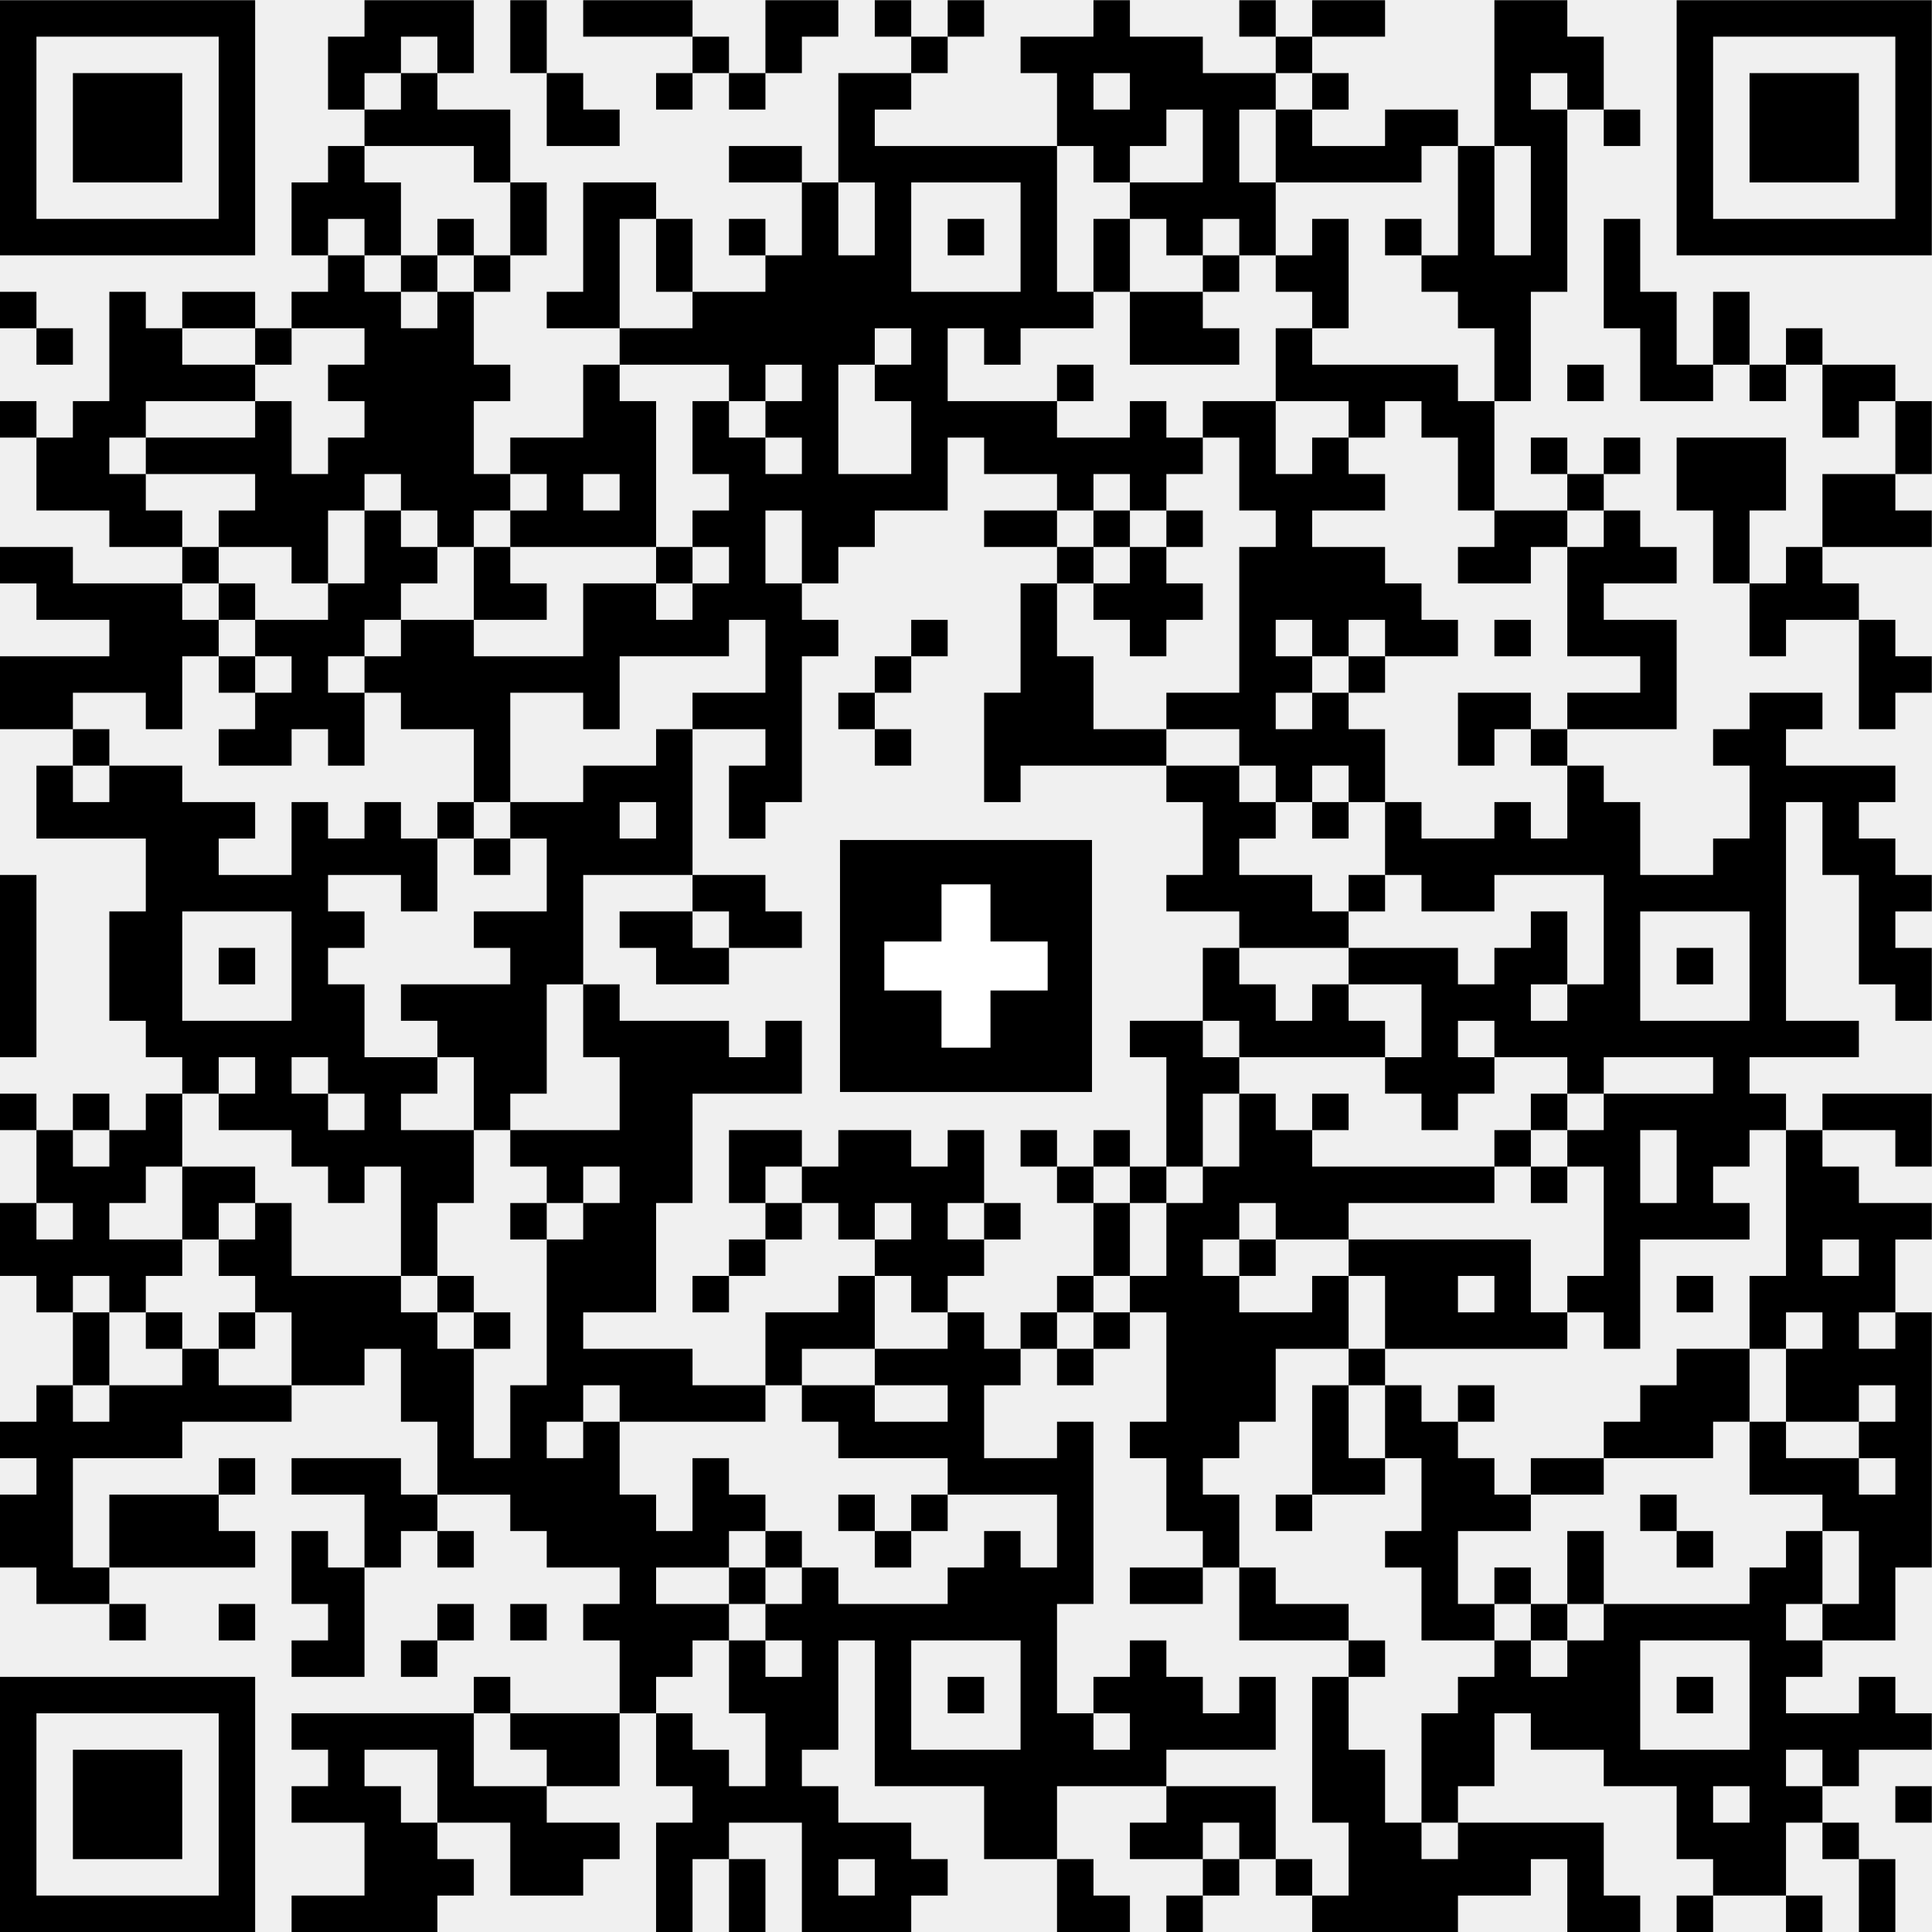
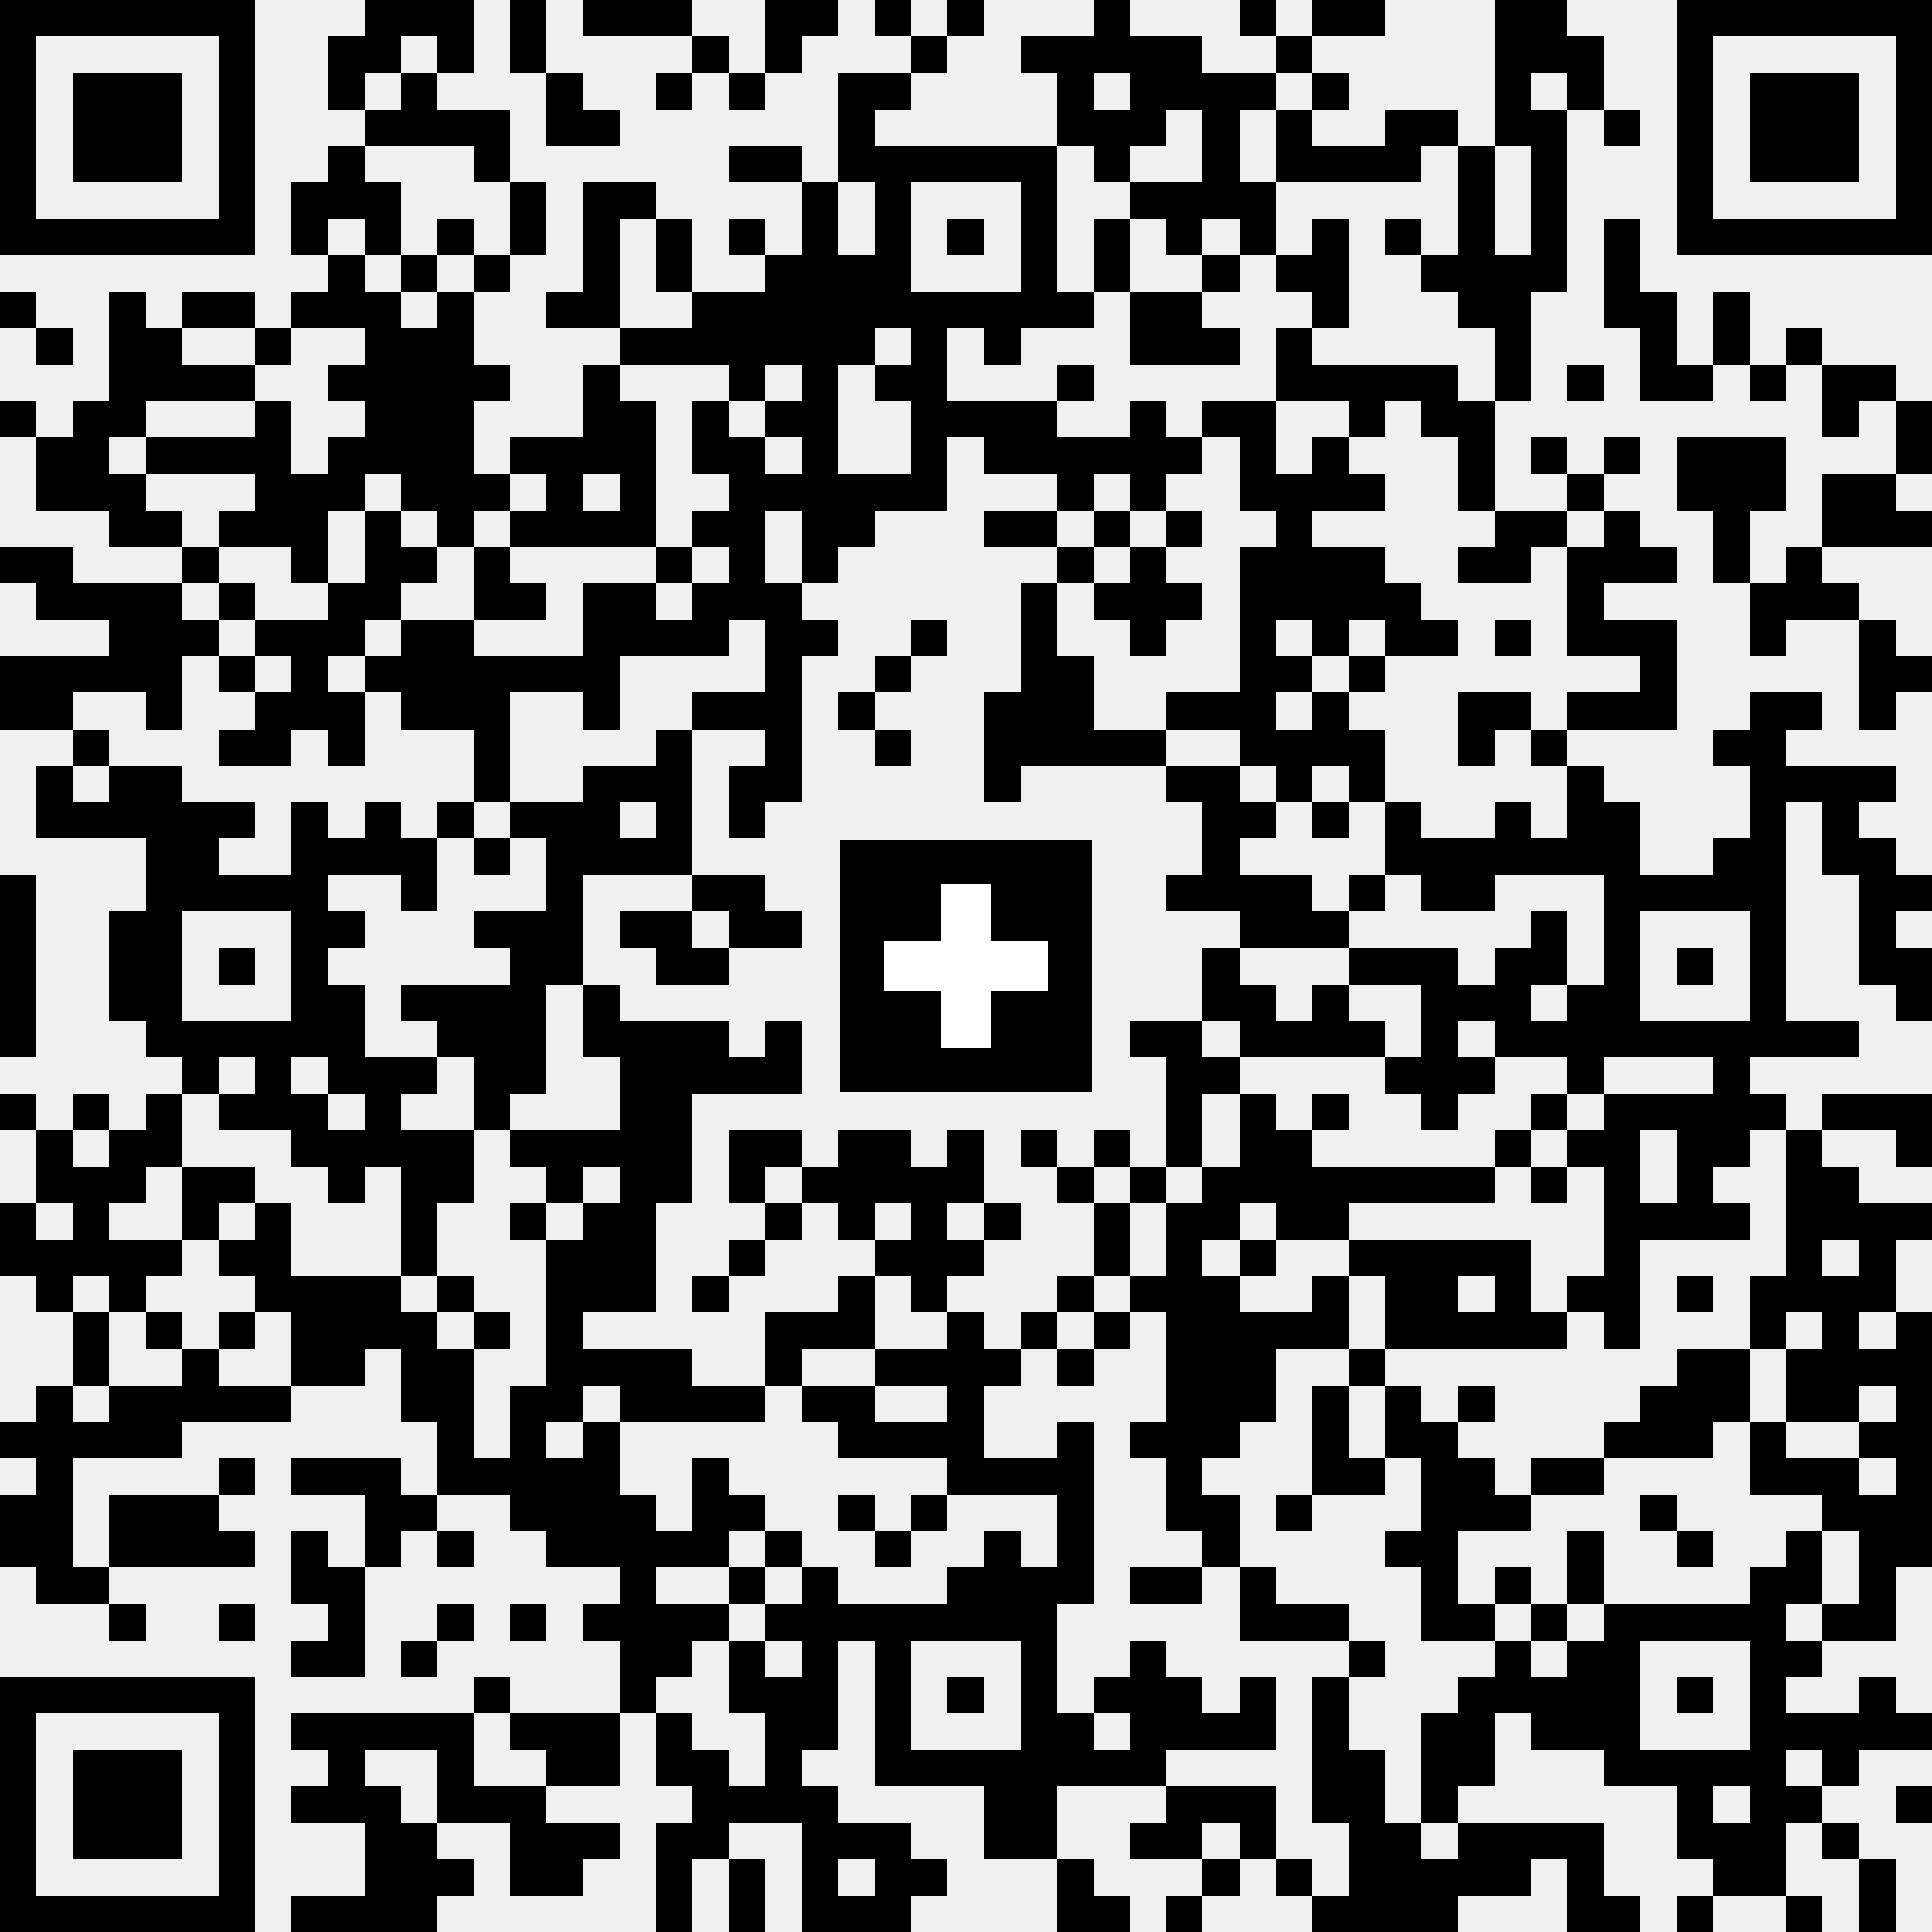
<svg xmlns="http://www.w3.org/2000/svg" width="46mm" height="46mm" version="1.1" viewBox="0 0 130.394 130.394">
  <g font-family="Helvetica,Arial,&quot;Liberation Sans&quot;" transform="translate(0 130.394)">
    <g transform="translate(0 -0) scale(2.46)">
-       <path d="M0,-53h7v1h-7zm10,0h3v1h-3zm4,0h1v2h-1zm2,0h3v1h-3zm5,0h2v1h-2zm3,0h1v1h-1z m2,0h1v1h-1zm4,0h1v2h-1zm4,0h1v1h-1zm2,0h2v1h-2zm5,0h2v2h-2zm5,0h7v1h-7z m-46,1h1v6h-1zm6,0h1v6h-1zm3,0h2v1h-2zm3,0h1v1h-1zm7,0h1v1h-1zm2,0h1v1h-1z m4,0h1v1h-1zm3,0h2v1h-2zm3,0h2v2h-2zm4,0h1v1h-1zm8,0h1v2h-1zm3,-0h1v6h-1z m6,0h1v6h-1zm-50,1h3v3h-3zm7,0h1v1h-1zm2,0h1v2h-1zm4,0h1v2h-1zm3,0h1v1h-1z m2,0h1v1h-1zm3,0h1v3h-1zm1,0h1v1h-1zm5,0h1v2h-1zm4,-0h1v4h-1zm1,0h1v1h-1z m2,0h1v1h-1zm5,0h1v2h-1zm7,0h3v3h-3zm-38,1h1v1h-1zm2,0h2v1h-2zm4,0h1v1h-1z m14,0h2v1h-2zm5,0h1v2h-1zm3,0h2v1h-2zm4,0h1v5h-1zm2,0h1v1h-1zm-35,1h1v2h-1z m4,0h1v1h-1zm7,0h2v1h-2zm4,0h5v1h-5zm6,0h1v1h-1zm6,0h3v1h-3zm4,0h1v5h-1z m-32,1h1v2h-1zm2,0h1v2h-1zm4,0h1v2h-1zm2,0h1v4h-1zm1,-0h1v1h-1zm5,0h1v11h-1z m2,0h1v4h-1zm4,0h1v4h-1zm3,-0h2v1h-2zm3,0h1v2h-1zm-33,1h5v1h-5zm11,0h1v1h-1z m6,0h1v2h-1zm2,-0h1v1h-1zm6,0h1v1h-1zm4,0h1v2h-1zm2,-0h1v1h-1zm4,0h1v3h-1z m2,-0h1v1h-1zm6,0h1v3h-1zm3,-0h5v1h-5zm-38,1h1v2h-1zm2,0h1v1h-1zm2,0h1v1h-1z m8,0h1v3h-1zm2,0h1v3h-1zm10,0h1v1h-1zm2,0h1v1h-1zm4,0h1v1h-1zm2,0h1v4h-1z m-41,1h1v1h-1zm3,0h1v4h-1zm2,0h2v1h-2zm3,0h1v1h-1zm2,-0h1v5h-1zm2,0h1v7h-1z m3,0h1v1h-1zm4,0h2v2h-2zm6,-0h1v6h-1zm1,0h2v1h-2zm3,0h1v1h-1zm2,0h2v2h-2z m14,0h1v3h-1zm2,0h1v2h-1zm-46,1h1v1h-1zm3,0h1v2h-1zm3,0h1v1h-1zm4,-0h1v5h-1z m6,0h2v1h-2zm10,0h1v1h-1zm6,0h1v1h-1zm2,0h1v2h-1zm14,0h1v1h-1zm-44,1h2v1h-2z m4,0h1v1h-1zm4,0h1v1h-1zm3,-0h1v3h-1zm4,0h1v1h-1zm4,0h1v1h-1zm5,0h1v1h-1z m7,0h4v1h-4zm7,0h1v1h-1zm3,0h1v1h-1zm2,0h1v1h-1zm2,0h2v1h-2zm-50,1h1v1h-1z m2,-0h1v3h-1zm5,0h1v4h-1zm10,0h1v4h-1zm2,0h1v2h-1zm2,0h1v1h-1zm5,0h3v1h-3z m5,-0h1v3h-1zm2,0h2v1h-2zm4,0h1v1h-1zm2,0h2v1h-2zm11,0h1v1h-1zm2,-0h1v2h-1z m-51,1h1v2h-1zm3,0h3v1h-3zm5,0h1v2h-1zm5,0h2v1h-2zm6,0h1v5h-1zm7,0h4v1h-4z m5,0h1v1h-1zm2,0h1v2h-1zm2,0h1v2h-1zm4,0h1v2h-1zm2,0h1v1h-1zm2,0h1v1h-1z m2,0h3v2h-3zm-43,1h1v2h-1zm5,0h1v3h-1zm5,0h1v1h-1zm2,0h1v2h-1zm6,0h1v1h-1z m2,0h2v1h-2zm6,0h1v1h-1zm6,0h1v4h-1zm2,0h1v1h-1zm6,0h1v1h-1zm7,0h2v2h-2z m-46,1h1v1h-1zm2,0h1v1h-1zm4,0h1v3h-1zm4,0h1v1h-1zm2,0h1v1h-1zm3,0h1v1h-1z m4,0h1v1h-1zm4,0h2v1h-2zm3,0h1v1h-1zm2,0h1v1h-1zm9,0h2v1h-2zm3,0h1v2h-1z m3,0h1v2h-1zm5,0h1v1h-1zm-52,1h2v1h-2zm5,0h1v1h-1zm6,0h1v1h-1zm2,0h1v2h-1z m5,0h1v1h-1zm11,0h1v1h-1zm2,0h1v3h-1zm3,0h1v6h-1zm2,0h2v2h-2zm4,0h2v1h-2z m3,0h1v3h-1zm2,0h1v1h-1zm4,0h1v2h-1zm-48,1h4v1h-4zm5,0h1v1h-1zm3,0h1v2h-1z m5,0h1v1h-1zm2,0h2v2h-2zm3,0h1v2h-1zm2,0h1v6h-1zm7,0h1v5h-1zm2,0h1v1h-1z m2,0h1v1h-1zm6,0h1v2h-1zm10,0h1v2h-1zm2,0h1v1h-1zm-47,1h2v2h-2zm2,0h1v1h-1z m2,0h2v1h-2zm4,0h2v3h-2zm7,0h1v1h-1zm4,0h1v1h-1zm3,0h1v1h-1zm11,0h1v1h-1z m3,0h1v1h-1zm2,0h1v1h-1zm3,0h2v1h-2zm7,0h1v3h-1zm-51,1h2v2h-2zm2,0h1v1h-1z m4,0h1v1h-1zm2,0h1v2h-1zm2,0h1v1h-1zm3,0h4v1h-4zm11,0h1v1h-1zm5,0h1v3h-1z m6,0h1v1h-1zm2,0h1v1h-1zm8,0h1v2h-1zm7,0h1v1h-1zm-48,1h1v1h-1zm3,0h1v2h-1z m2,0h1v2h-1zm4,0h1v3h-1zm3,0h1v1h-1zm3,0h2v1h-2zm4,0h1v1h-1zm4,0h1v3h-1z m5,0h2v1h-2zm4,0h1v2h-1zm4,0h2v1h-2zm3,0h2v1h-2zm5,0h1v10h-1zm1,0h1v1h-1z m-47,1h1v1h-1zm4,0h1v1h-1zm12,0h1v4h-1zm6,0h1v1h-1zm6,0h2v1h-2zm5,0h1v2h-1z m2,0h1v2h-1zm3,0h1v1h-1zm2,0h1v1h-1zm5,0h1v1h-1zm-46,1h1v2h-1zm2,0h2v2h-2z m13,0h1v3h-1zm1,0h1v1h-1zm3,0h1v2h-1zm12,0h2v1h-2zm11,0h1v3h-1zm6,0h3v1h-3z m-47,1h1v1h-1zm3,0h1v3h-1zm1,0h1v1h-1zm2,0h1v7h-1zm2,0h1v2h-1zm2,0h1v1h-1z m2,0h2v1h-2zm19,0h1v3h-1zm1,0h1v1h-1zm2,0h1v1h-1zm2,0h1v2h-1zm3,0h1v2h-1z m3,0h1v7h-1zm6,0h1v2h-1zm-46,1h1v6h-1zm5,0h1v1h-1zm2,0h1v2h-1zm2,0h1v1h-1z m2,0h1v4h-1zm2,0h1v1h-1zm22,0h2v2h-2zm3,0h1v1h-1zm5,0h1v2h-1zm4,0h1v4h-1z m-51,1h1v5h-1zm6,0h2v1h-2zm13,0h2v1h-2zm13,0h1v1h-1zm2,0h2v2h-2zm3,0h1v1h-1z m8,0h2v1h-2zm7,0h1v1h-1zm-49,1h1v3h-1zm6,0h1v1h-1zm4,0h2v1h-2zm4,0h2v1h-2z m3,0h2v1h-2zm16,0h1v1h-1zm6,0h1v2h-1zm-36,1h1v1h-1zm8,-0h1v4h-1zm4,0h2v1h-2z m15,0h1v2h-1zm4,0h3v1h-3zm4,0h1v3h-1zm5,0h1v1h-1zm6,0h1v2h-1zm-43,1h1v3h-1z m2,0h3v1h-3zm5,0h1v2h-1zm18,0h1v2h-1zm2,0h1v2h-1zm3,0h1v4h-1zm1,0h1v1h-1z m3,-0h1v3h-1zm-38,1h3v1h-3zm7,0h2v1h-2zm5,-0h2v5h-2zm2,0h1v2h-1zm2,0h1v2h-1z m10,0h2v1h-2zm4,0h1v1h-1zm2,0h1v1h-1zm5,0h1v1h-1zm3,0h3v1h-3zm4,0h2v1h-2z m-44,1h1v1h-1zm2,0h1v2h-1zm3,0h1v3h-1zm1,-0h1v1h-1zm2,0h1v2h-1zm7,-0h1v1h-1z m12,0h1v3h-1zm1,-0h1v1h-1zm5,0h1v1h-1zm2,0h1v1h-1zm7,0h1v3h-1zm-47,1h1v1h-1z m2,0h1v1h-1zm2,0h1v2h-1zm2,0h1v1h-1zm2,0h1v2h-1zm26,-0h1v3h-1zm2,0h1v1h-1z m6,0h1v1h-1zm2,0h1v7h-1zm1,0h2v1h-2zm3,0h1v1h-1zm2,0h3v1h-3zm-49,1h1v2h-1z m2,0h1v2h-1zm6,0h1v2h-1zm2,0h2v2h-2zm3,0h3v1h-3zm6,0h2v1h-2zm3,-0h2v2h-2z m3,0h1v2h-1zm2,0h1v1h-1zm2,0h1v1h-1zm5,-0h1v3h-1zm6,0h1v1h-1zm2,0h1v1h-1z m3,-0h1v3h-1zm3,0h1v5h-1zm3,0h1v1h-1zm-50,1h1v3h-1zm3,0h2v1h-2zm10,0h1v1h-1z m5,0h1v1h-1zm2,0h1v1h-1zm3,0h1v4h-1zm4,0h1v1h-1zm2,0h1v1h-1zm2,0h1v2h-1z m3,0h5v1h-5zm6,0h1v1h-1zm8,0h1v2h-1zm-50,1h1v2h-1zm5,0h1v1h-1zm2,0h1v3h-1z m4,0h1v2h-1zm3,0h1v1h-1zm2,0h2v3h-2zm5,0h1v1h-1zm2,0h1v1h-1zm4,0h1v1h-1z m3,0h1v2h-1zm2,0h1v9h-1zm4,0h1v1h-1zm9,0h1v1h-1zm2,0h1v1h-1zm4,0h1v3h-1z m1,0h1v1h-1zm-51,1h1v2h-1zm2,0h2v1h-2zm3,0h1v1h-1zm9,0h1v5h-1zm5,0h1v1h-1z m4,0h1v1h-1zm2,0h1v1h-1zm8,0h1v1h-1zm3,0h5v1h-5zm-34,1h1v1h-1zm5,0h3v2h-3z m4,0h1v1h-1zm7,0h1v1h-1zm4,0h1v2h-1zm6,0h1v1h-1zm2,0h1v1h-1zm2,0h1v5h-1z m3,0h1v2h-1zm2,0h2v2h-2zm3,0h1v2h-1zm2,0h1v1h-1zm3,0h1v1h-1zm2,0h1v2h-1z m2,0h1v4h-1zm-48,1h1v2h-1zm2,0h1v1h-1zm2,0h1v1h-1zm5,0h1v3h-1zm2,0h1v1h-1z m8,0h2v1h-2zm5,0h1v5h-1zm2,0h1v1h-1zm2,0h1v1h-1zm4,0h1v3h-1zm1,0h1v1h-1z m5,0h1v1h-1zm2,0h1v1h-1zm10,0h1v7h-1zm-47,1h1v2h-1zm3,0h2v1h-2zm4,0h1v4h-1z m4,0h3v1h-3zm5,0h1v1h-1zm3,0h2v1h-2zm3,0h1v1h-1zm2,0h1v1h-1zm8,0h1v1h-1z m9,0h2v2h-2zm3,0h1v2h-1zm2,0h1v1h-1zm-50,1h1v6h-1zm2,0h2v2h-2zm3,0h2v1h-2z m8,0h1v4h-1zm3,0h4v1h-4zm5,0h2v1h-2zm14,0h1v3h-1zm2,0h1v2h-1zm2,0h1v1h-1z m5,0h1v2h-1zm-45,1h1v1h-1zm2,0h1v1h-1zm14,0h1v4h-1zm7,0h3v1h-3zm6,0h1v5h-1z m2,0h1v1h-1zm8,0h1v6h-1zm5,0h1v1h-1zm2,0h1v1h-1zm2,0h1v2h-1zm3,0h1v1h-1z m-45,1h1v1h-1zm2,0h3v1h-3zm5,0h1v1h-1zm2,0h1v3h-1zm4,0h1v3h-1zm8,0h2v1h-2z m10,0h1v1h-1zm3,0h1v2h-1zm2,0h2v1h-2zm7,0h2v1h-2zm-49,1h1v2h-1zm3,0h3v2h-3z m7,0h2v1h-2zm7,0h1v6h-1zm3,0h1v1h-1zm3,0h1v1h-1zm2,0h1v1h-1zm8,-0h1v2h-1z m2,0h1v1h-1zm6,0h1v1h-1zm4,0h1v1h-1zm5,0h2v1h-2zm-44,1h1v1h-1zm2,0h1v2h-1z m2,0h1v1h-1zm2,0h1v1h-1zm6,0h1v1h-1zm3,0h1v1h-1zm3,0h1v1h-1zm3,0h1v3h-1z m11,-0h1v1h-1zm5,0h1v2h-1zm3,0h1v1h-1zm3,0h1v2h-1zm2,0h1v3h-1zm-49,1h1v1h-1z m7,0h1v3h-1zm11,-0h1v1h-1zm2,0h1v5h-1zm4,0h1v2h-1zm2,0h1v8h-1zm3,0h2v1h-2z m3,0h1v2h-1zm7,0h1v1h-1zm7,0h1v9h-1zm-45,1h1v1h-1zm3,0h1v1h-1zm6,0h1v1h-1z m2,0h1v1h-1zm2,0h1v1h-1zm2,0h2v1h-2zm3,0h1v1h-1zm2,0h3v1h-3zm12,0h2v1h-2z m5,0h1v1h-1zm2,0h1v1h-1zm2,0h1v5h-1zm1,0h3v1h-3zm5,0h1v1h-1zm-42,1h1v1h-1z m3,0h1v1h-1zm7,0h1v1h-1zm2,0h1v2h-1zm4,0h1v4h-1zm7,0h1v4h-1zm6,0h1v1h-1z m4,0h1v2h-1zm2,0h1v3h-1zm6,0h1v1h-1zm-49,1h7v1h-7zm13,0h1v1h-1zm8,0h1v4h-1z m5,0h1v1h-1zm4,0h1v1h-1zm2,0h1v2h-1zm2,0h1v2h-1zm2,0h1v4h-1zm4,0h1v3h-1z m2,0h1v2h-1zm4,0h1v1h-1zm5,0h1v2h-1zm-51,1h1v6h-1zm6,0h1v6h-1zm2,-0h5v1h-5z m6,0h3v1h-3zm4,0h1v2h-1zm11,0h1v2h-1zm4,-0h1v1h-1zm6,0h1v3h-1zm10,-0h2v1h-2z m3,0h1v1h-1zm-50,1h3v3h-3zm7,0h1v2h-1zm3,0h1v2h-1zm3,-0h2v1h-2zm4,0h1v3h-1z m6,-0h3v1h-3zm5,0h1v1h-1zm7,0h1v5h-1zm8,0h3v1h-3zm5,0h1v1h-1zm-42,1h1v1h-1z m2,0h1v4h-1zm3,0h2v1h-2zm7,0h1v1h-1zm2,0h1v4h-1zm5,0h1v2h-1zm5,0h3v1h-3z m14,0h1v2h-1zm3,0h1v1h-1zm3,0h1v1h-1zm-41,1h1v3h-1zm3,0h2v2h-2zm2,0h1v1h-1z m2,0h1v3h-1zm5,0h2v1h-2zm8,0h2v1h-2zm3,0h1v1h-1zm4,0h1v3h-1zm2,0h4v1h-4z m7,0h1v2h-1zm3,0h1v1h-1zm-38,1h1v1h-1zm8,0h1v2h-1zm4,0h2v1h-2zm5,0h1v2h-1z m4,0h1v1h-1zm2,0h1v1h-1zm4,0h3v1h-3zm4,0h1v2h-1zm8,0h1v2h-1zm-50,1h5v1h-5z m7,0h2v1h-2zm15,0h2v1h-2zm7,0h1v1h-1zm2,0h1v1h-1zm4,0h1v1h-1zm3,0h1v1h-1z m5,0h1v1h-1zm2,0h1v1h-1zm3,0h1v1h-1z" fill="#000000" />
+       <path fill="#000000" shape-rendering="crispEdges" d="M0,-53h7v1h-7zm10,0h3v1h-3zm4,0h1v2h-1zm2,0h3v1h-3zm5,0h2v1h-2zm3,0h1v1h-1z m2,0h1v1h-1zm4,0h1v2h-1zm4,0h1v1h-1zm2,0h2v1h-2zm5,0h2v2h-2zm5,0h7v1h-7z m-46,1h1v6h-1zm6,0h1v6h-1zm3,0h2v1h-2zm3,0h1v1h-1zm7,0h1v1h-1zm2,0h1v1h-1z m4,0h1v1h-1zm3,0h2v1h-2zm3,0h2v2h-2zm4,0h1v1h-1zm8,0h1v2h-1zm3,-0h1v6h-1z m6,0h1v6h-1zm-50,1h3v3h-3zm7,0h1v1h-1zm2,0h1v2h-1zm4,0h1v2h-1zm3,0h1v1h-1z m2,0h1v1h-1zm3,0h1v3h-1zm1,0h1v1h-1zm5,0h1v2h-1zm4,-0h1v4h-1zm1,0h1v1h-1z m2,0h1v1h-1zm5,0h1v2h-1zm7,0h3v3h-3zm-38,1h1v1h-1zm2,0h2v1h-2zm4,0h1v1h-1z m14,0h2v1h-2zm5,0h1v2h-1zm3,0h2v1h-2zm4,0h1v5h-1zm2,0h1v1h-1zm-35,1h1v2h-1z m4,0h1v1h-1zm7,0h2v1h-2zm4,0h5v1h-5zm6,0h1v1h-1zm6,0h3v1h-3zm4,0h1v5h-1z m-32,1h1v2h-1zm2,0h1v2h-1zm4,0h1v2h-1zm2,0h1v4h-1zm1,-0h1v1h-1zm5,0h1v11h-1z m2,0h1v4h-1zm4,0h1v4h-1zm3,-0h2v1h-2zm3,0h1v2h-1zm-33,1h5v1h-5zm11,0h1v1h-1z m6,0h1v2h-1zm2,-0h1v1h-1zm6,0h1v1h-1zm4,0h1v2h-1zm2,-0h1v1h-1zm4,0h1v3h-1z m2,-0h1v1h-1zm6,0h1v3h-1zm3,-0h5v1h-5zm-38,1h1v2h-1zm2,0h1v1h-1zm2,0h1v1h-1z m8,0h1v3h-1zm2,0h1v3h-1zm10,0h1v1h-1zm2,0h1v1h-1zm4,0h1v1h-1zm2,0h1v4h-1z m-41,1h1v1h-1zm3,0h1v4h-1zm2,0h2v1h-2zm3,0h1v1h-1zm2,-0h1v5h-1zm2,0h1v7h-1z m3,0h1v1h-1zm4,0h2v2h-2zm6,-0h1v6h-1zm1,0h2v1h-2zm3,0h1v1h-1zm2,0h2v2h-2z m14,0h1v3h-1zm2,0h1v2h-1zm-46,1h1v1h-1zm3,0h1v2h-1zm3,0h1v1h-1zm4,-0h1v5h-1z m6,0h2v1h-2zm10,0h1v1h-1zm6,0h1v1h-1zm2,0h1v2h-1zm14,0h1v1h-1zm-44,1h2v1h-2z m4,0h1v1h-1zm4,0h1v1h-1zm3,-0h1v3h-1zm4,0h1v1h-1zm4,0h1v1h-1zm5,0h1v1h-1z m7,0h4v1h-4zm7,0h1v1h-1zm3,0h1v1h-1zm2,0h1v1h-1zm2,0h2v1h-2zm-50,1h1v1h-1z m2,-0h1v3h-1zm5,0h1v4h-1zm10,0h1v4h-1zm2,0h1v2h-1zm2,0h1v1h-1zm5,0h3v1h-3z m5,-0h1v3h-1zm2,0h2v1h-2zm4,0h1v1h-1zm2,0h2v1h-2zm11,0h1v1h-1zm2,-0h1v2h-1z m-51,1h1v2h-1zm3,0h3v1h-3zm5,0h1v2h-1zm5,0h2v1h-2zm6,0h1v5h-1zm7,0h4v1h-4z m5,0h1v1h-1zm2,0h1v2h-1zm2,0h1v2h-1zm4,0h1v2h-1zm2,0h1v1h-1zm2,0h1v1h-1z m2,0h3v2h-3zm-43,1h1v2h-1zm5,0h1v3h-1zm5,0h1v1h-1zm2,0h1v2h-1zm6,0h1v1h-1z m2,0h2v1h-2zm6,0h1v1h-1zm6,0h1v4h-1zm2,0h1v1h-1zm6,0h1v1h-1zm7,0h2v2h-2z m-46,1h1v1h-1zm2,0h1v1h-1zm4,0h1v3h-1zm4,0h1v1h-1zm2,0h1v1h-1zm3,0h1v1h-1z m4,0h1v1h-1zm4,0h2v1h-2zm3,0h1v1h-1zm2,0h1v1h-1zm9,0h2v1h-2zm3,0h1v2h-1z m3,0h1v2h-1zm5,0h1v1h-1zm-52,1h2v1h-2zm5,0h1v1h-1zm6,0h1v1h-1zm2,0h1v2h-1z m5,0h1v1h-1zm11,0h1v1h-1zm2,0h1v3h-1zm3,0h1v6h-1zm2,0h2v2h-2zm4,0h2v1h-2z m3,0h1v3h-1zm2,0h1v1h-1zm4,0h1v2h-1zm-48,1h4v1h-4zm5,0h1v1h-1zm3,0h1v2h-1z m5,0h1v1h-1zm2,0h2v2h-2zm3,0h1v2h-1zm2,0h1v6h-1zm7,0h1v5h-1zm2,0h1v1h-1z m2,0h1v1h-1zm6,0h1v2h-1zm10,0h1v2h-1zm2,0h1v1h-1zm-47,1h2v2h-2zm2,0h1v1h-1z m2,0h2v1h-2zm4,0h2v3h-2zm7,0h1v1h-1zm4,0h1v1h-1zm3,0h1v1h-1zm11,0h1v1h-1z m3,0h1v1h-1zm2,0h1v1h-1zm3,0h2v1h-2zm7,0h1v3h-1zm-51,1h2v2h-2zm2,0h1v1h-1z m4,0h1v1h-1zm2,0h1v2h-1zm2,0h1v1h-1zm3,0h4v1h-4zm11,0h1v1h-1zm5,0h1v3h-1z m6,0h1v1h-1zm2,0h1v1h-1zm8,0h1v2h-1zm7,0h1v1h-1zm-48,1h1v1h-1zm3,0h1v2h-1z m2,0h1v2h-1zm4,0h1v3h-1zm3,0h1v1h-1zm3,0h2v1h-2zm4,0h1v1h-1zm4,0h1v3h-1z m5,0h2v1h-2zm4,0h1v2h-1zm4,0h2v1h-2zm3,0h2v1h-2zm5,0h1v10h-1zm1,0h1v1h-1z m-47,1h1v1h-1zm4,0h1v1h-1zm12,0h1v4h-1zm6,0h1v1h-1zm6,0h2v1h-2zm5,0h1v2h-1z m2,0h1v2h-1zm3,0h1v1h-1zm2,0h1v1h-1zm5,0h1v1h-1zm-46,1h1v2h-1zm2,0h2v2h-2z m13,0h1v3h-1zm1,0h1v1h-1zm3,0h1v2h-1zm12,0h2v1h-2zm11,0h1v3h-1zm6,0h3v1h-3z m-47,1h1v1h-1zm3,0h1v3h-1zm1,0h1v1h-1zm2,0h1v7h-1zm2,0h1v2h-1zm2,0h1v1h-1z m2,0h2v1h-2zm19,0h1v3h-1zm1,0h1v1h-1zm2,0h1v1h-1zm2,0h1v2h-1zm3,0h1v2h-1z m3,0h1v7h-1zm6,0h1v2h-1zm-46,1h1v6h-1zm5,0h1v1h-1zm2,0h1v2h-1zm2,0h1v1h-1z m2,0h1v4h-1zm2,0h1v1h-1zm22,0h2v2h-2zm3,0h1v1h-1zm5,0h1v2h-1zm4,0h1v4h-1z m-51,1h1v5h-1zm6,0h2v1h-2zm13,0h2v1h-2zm13,0h1v1h-1zm2,0h2v2h-2zm3,0h1v1h-1z m8,0h2v1h-2zm7,0h1v1h-1zm-49,1h1v3h-1zm6,0h1v1h-1zm4,0h2v1h-2zm4,0h2v1h-2z m3,0h2v1h-2zm16,0h1v1h-1zm6,0h1v2h-1zm-36,1h1v1h-1zm8,-0h1v4h-1zm4,0h2v1h-2z m15,0h1v2h-1zm4,0h3v1h-3zm4,0h1v3h-1zm5,0h1v1h-1zm6,0h1v2h-1zm-43,1h1v3h-1z m2,0h3v1h-3zm5,0h1v2h-1zm18,0h1v2h-1zm2,0h1v2h-1zm3,0h1v4h-1zm1,0h1v1h-1z m3,-0h1v3h-1zm-38,1h3v1h-3zm7,0h2v1h-2zm5,-0h2v5h-2zm2,0h1v2h-1zm2,0h1v2h-1z m10,0h2v1h-2zm4,0h1v1h-1zm2,0h1v1h-1zm5,0h1v1h-1zm3,0h3v1h-3zm4,0h2v1h-2z m-44,1h1v1h-1zm2,0h1v2h-1zm3,0h1v3h-1zm1,-0h1v1h-1zm2,0h1v2h-1zm7,-0h1v1h-1z m12,0h1v3h-1zm1,-0h1v1h-1zm5,0h1v1h-1zm2,0h1v1h-1zm7,0h1v3h-1zm-47,1h1v1h-1z m2,0h1v1h-1zm2,0h1v2h-1zm2,0h1v1h-1zm2,0h1v2h-1zm26,-0h1v3h-1zm2,0h1v1h-1z m6,0h1v1h-1zm2,0h1v7h-1zm1,0h2v1h-2zm3,0h1v1h-1zm2,0h3v1h-3zm-49,1h1v2h-1z m2,0h1v2h-1zm6,0h1v2h-1zm2,0h2v2h-2zm3,0h3v1h-3zm6,0h2v1h-2zm3,-0h2v2h-2z m3,0h1v2h-1zm2,0h1v1h-1zm2,0h1v1h-1zm5,-0h1v3h-1zm6,0h1v1h-1zm2,0h1v1h-1z m3,-0h1v3h-1zm3,0h1v5h-1zm3,0h1v1h-1zm-50,1h1v3h-1zm3,0h2v1h-2zm10,0h1v1h-1z m5,0h1v1h-1zm2,0h1v1h-1zm3,0h1v4h-1zm4,0h1v1h-1zm2,0h1v1h-1zm2,0h1v2h-1z m3,0h5v1h-5zm6,0h1v1h-1zm8,0h1v2h-1zm-50,1h1v2h-1zm5,0h1v1h-1zm2,0h1v3h-1z m4,0h1v2h-1zm3,0h1v1h-1zm2,0h2v3h-2zm5,0h1v1h-1zm2,0h1v1h-1zm4,0h1v1h-1z m3,0h1v2h-1zm2,0h1v9h-1zm4,0h1v1h-1zm9,0h1v1h-1zm2,0h1v1h-1zm4,0h1v3h-1z m1,0h1v1h-1zm-51,1h1v2h-1zm2,0h2v1h-2zm3,0h1v1h-1zm9,0h1v5h-1zm5,0h1v1h-1z m4,0h1v1h-1zm2,0h1v1h-1zm8,0h1v1h-1zm3,0h5v1h-5zm-34,1h1v1h-1zm5,0h3v2h-3z m4,0h1v1h-1zm7,0h1v1h-1zm4,0h1v2h-1zm6,0h1v1h-1zm2,0h1v1h-1zm2,0h1v5h-1z m3,0h1v2h-1zm2,0h2v2h-2zm3,0h1v2h-1zm2,0h1v1h-1zm3,0h1v1h-1zm2,0h1v2h-1z m2,0h1v4h-1zm-48,1h1v2h-1zm2,0h1v1h-1zm2,0h1v1h-1zm5,0h1v3h-1zm2,0h1v1h-1z m8,0h2v1h-2zm5,0h1v5h-1zm2,0h1v1h-1zm2,0h1v1h-1zm4,0h1v3h-1zm1,0h1v1h-1z m5,0h1v1h-1zm2,0h1v1h-1zm10,0h1v7h-1zm-47,1h1v2h-1zm3,0h2v1h-2zm4,0h1v4h-1z m4,0h3v1h-3zm5,0h1v1h-1zm3,0h2v1h-2zm3,0h1v1h-1zm2,0h1v1h-1zm8,0h1v1h-1z m9,0h2v2h-2zm3,0h1v2h-1zm2,0h1v1h-1zm-50,1h1v6h-1zm2,0h2v2h-2zm3,0h2v1h-2z m8,0h1v4h-1zm3,0h4v1h-4zm5,0h2v1h-2zm14,0h1v3h-1zm2,0h1v2h-1zm2,0h1v1h-1z m5,0h1v2h-1zm-45,1h1v1h-1zm2,0h1v1h-1zm14,0h1v4h-1zm7,0h3v1h-3zm6,0h1v5h-1z m2,0h1v1h-1zm8,0h1v6h-1zm5,0h1v1h-1zm2,0h1v1h-1zm2,0h1v2h-1zm3,0h1v1h-1z m-45,1h1v1h-1zm2,0h3v1h-3zm5,0h1v1h-1zm2,0h1v3h-1zm4,0h1v3h-1zm8,0h2v1h-2z m10,0h1v1h-1zm3,0h1v2h-1zm2,0h2v1h-2zm7,0h2v1h-2zm-49,1h1v2h-1zm3,0h3v2h-3z m7,0h2v1h-2zm7,0h1v6h-1zm3,0h1v1h-1zm3,0h1v1h-1zm2,0h1v1h-1zm8,-0h1v2h-1z m2,0h1v1h-1zm6,0h1v1h-1zm4,0h1v1h-1zm5,0h2v1h-2zm-44,1h1v1h-1zm2,0h1v2h-1z m2,0h1v1h-1zm2,0h1v1h-1zm6,0h1v1h-1zm3,0h1v1h-1zm3,0h1v1h-1zm3,0h1v3h-1z m11,-0h1v1h-1zm5,0h1v2h-1zm3,0h1v1h-1zm3,0h1v2h-1zm2,0h1v3h-1zm-49,1h1v1h-1z m7,0h1v3h-1zm11,-0h1v1h-1zm2,0h1v5h-1zm4,0h1v2h-1zm2,0h1v8h-1zm3,0h2v1h-2z m3,0h1v2h-1zm7,0h1v1h-1zm7,0h1v9h-1zm-45,1h1v1h-1zm3,0h1v1h-1zm6,0h1v1h-1z m2,0h1v1h-1zm2,0h1v1h-1zm2,0h2v1h-2zm3,0h1v1h-1zm2,0h3v1h-3zm12,0h2v1h-2z m5,0h1v1h-1zm2,0h1v1h-1zm2,0h1v5h-1zm1,0h3v1h-3zm5,0h1v1h-1zm-42,1h1v1h-1z m3,0h1v1h-1zm7,0h1v1h-1zm2,0h1v2h-1zm4,0h1v4h-1zm7,0h1v4h-1zm6,0h1v1h-1z m4,0h1v2h-1zm2,0h1v3h-1zm6,0h1v1h-1zm-49,1h7v1h-7zm13,0h1v1h-1zm8,0h1v4h-1z m5,0h1v1h-1zm4,0h1v1h-1zm2,0h1v2h-1zm2,0h1v2h-1zm2,0h1v4h-1zm4,0h1v3h-1z m2,0h1v2h-1zm4,0h1v1h-1zm5,0h1v2h-1zm-51,1h1v6h-1zm6,0h1v6h-1zm2,-0h5v1h-5z m6,0h3v1h-3zm4,0h1v2h-1zm11,0h1v2h-1zm4,-0h1v1h-1zm6,0h1v3h-1zm10,-0h2v1h-2z m3,0h1v1h-1zm-50,1h3v3h-3zm7,0h1v2h-1zm3,0h1v2h-1zm3,-0h2v1h-2zm4,0h1v3h-1z m6,-0h3v1h-3zm5,0h1v1h-1zm7,0h1v5h-1zm8,0h3v1h-3zm5,0h1v1h-1zm-42,1h1v1h-1z m2,0h1v4h-1zm3,0h2v1h-2zm7,0h1v1h-1zm2,0h1v4h-1zm5,0h1v2h-1zm5,0h3v1h-3z m14,0h1v2h-1zm3,0h1v1h-1zm3,0h1v1h-1zm-41,1h1v3h-1zm3,0h2v2h-2zm2,0h1v1h-1z m2,0h1v3h-1zm5,0h2v1h-2zm8,0h2v1h-2zm3,0h1v1h-1zm4,0h1v3h-1zm2,0h4v1h-4z m7,0h1v2h-1zm3,0h1v1h-1zm-38,1h1v1h-1zm8,0h1v2h-1zm4,0h2v1h-2zm5,0h1v2h-1z m4,0h1v1h-1zm2,0h1v1h-1zm4,0h3v1h-3zm4,0h1v2h-1zm8,0h1v2h-1zm-50,1h5v1h-5z m7,0h2v1h-2zm15,0h2v1h-2zm7,0h1v1h-1zm2,0h1v1h-1zm4,0h1v1h-1zm3,0h1v1h-1z m5,0h1v1h-1zm2,0h1v1h-1zm3,0h1v1h-1z" />
    </g>
-     <path d="M56.693,-73.701h17.008v17.008h-17.008z" fill="#000000" />
-     <path d="M63.543,-70.709h3.307v11.024h-3.307zm-3.858,3.858h11.024v3.307h-11.024z" fill="#ffffff" />
+     <path fill="#000000" shape-rendering="crispEdges" d="M56.693,-73.701h17.008v17.008h-17.008z" />
+     <path fill="#ffffff" shape-rendering="crispEdges" d="M63.543,-70.709h3.307v11.024h-3.307zm-3.858,3.858h11.024v3.307h-11.024z" />
  </g>
</svg>
